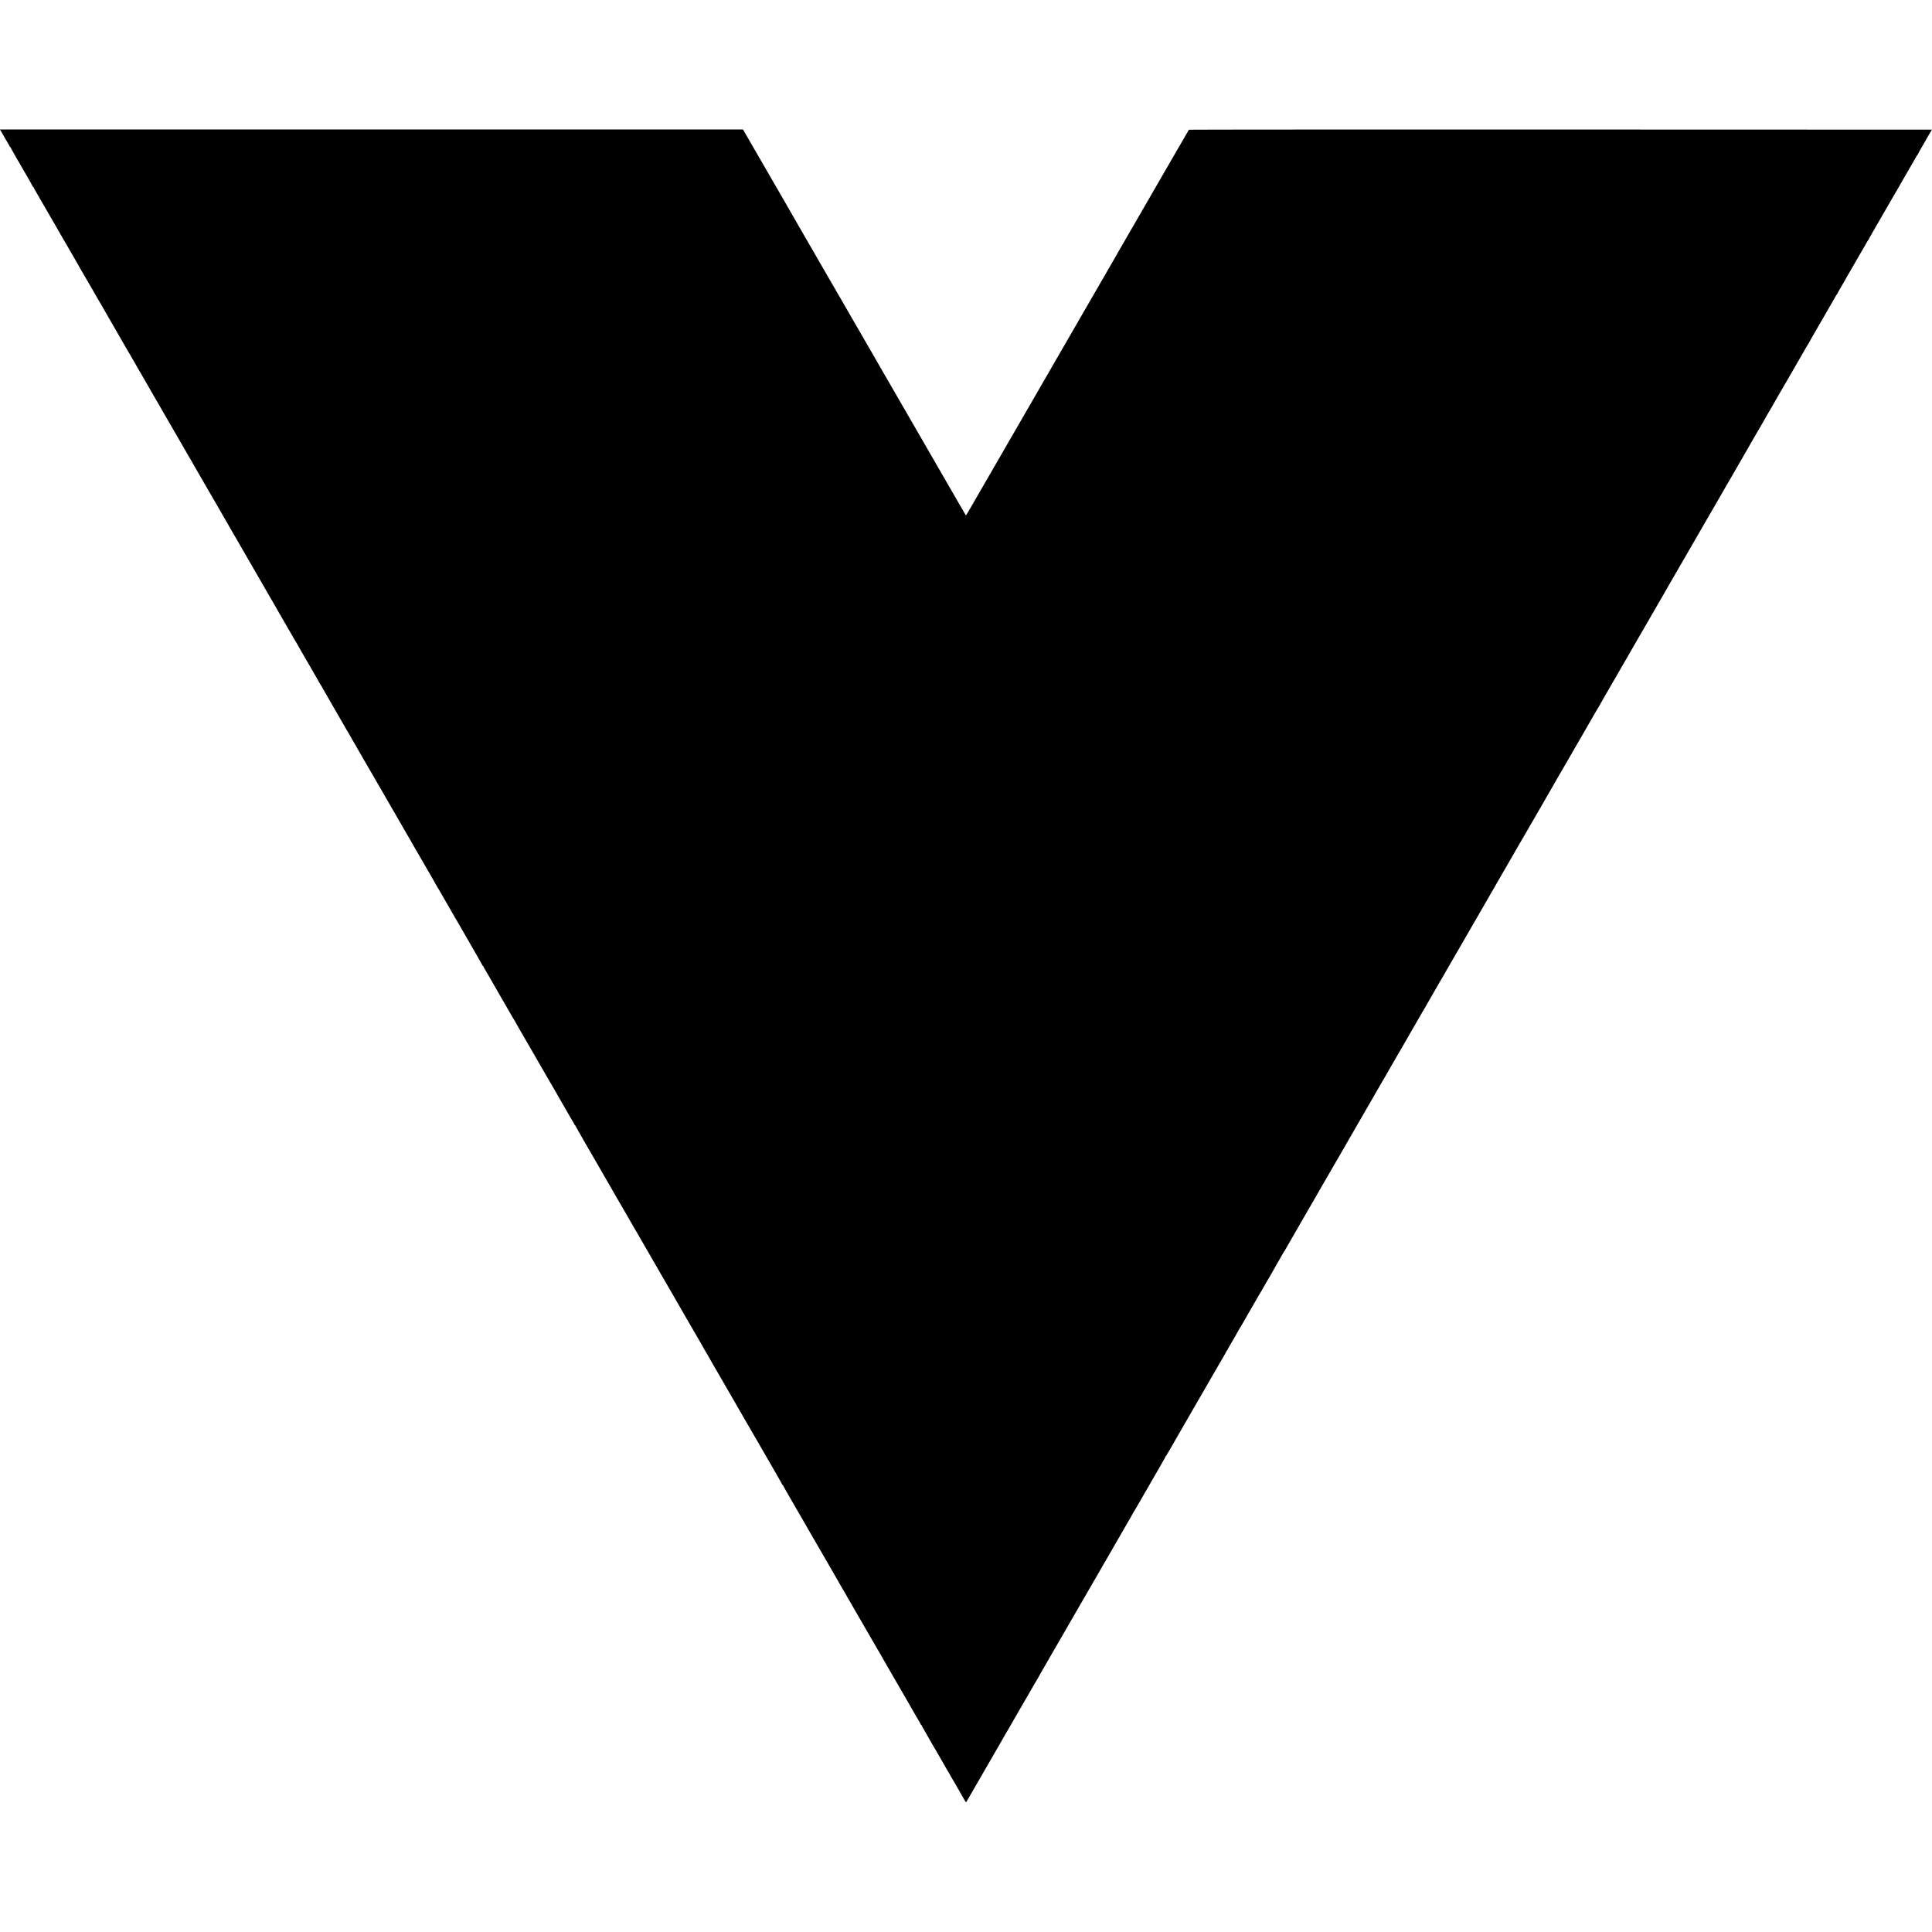
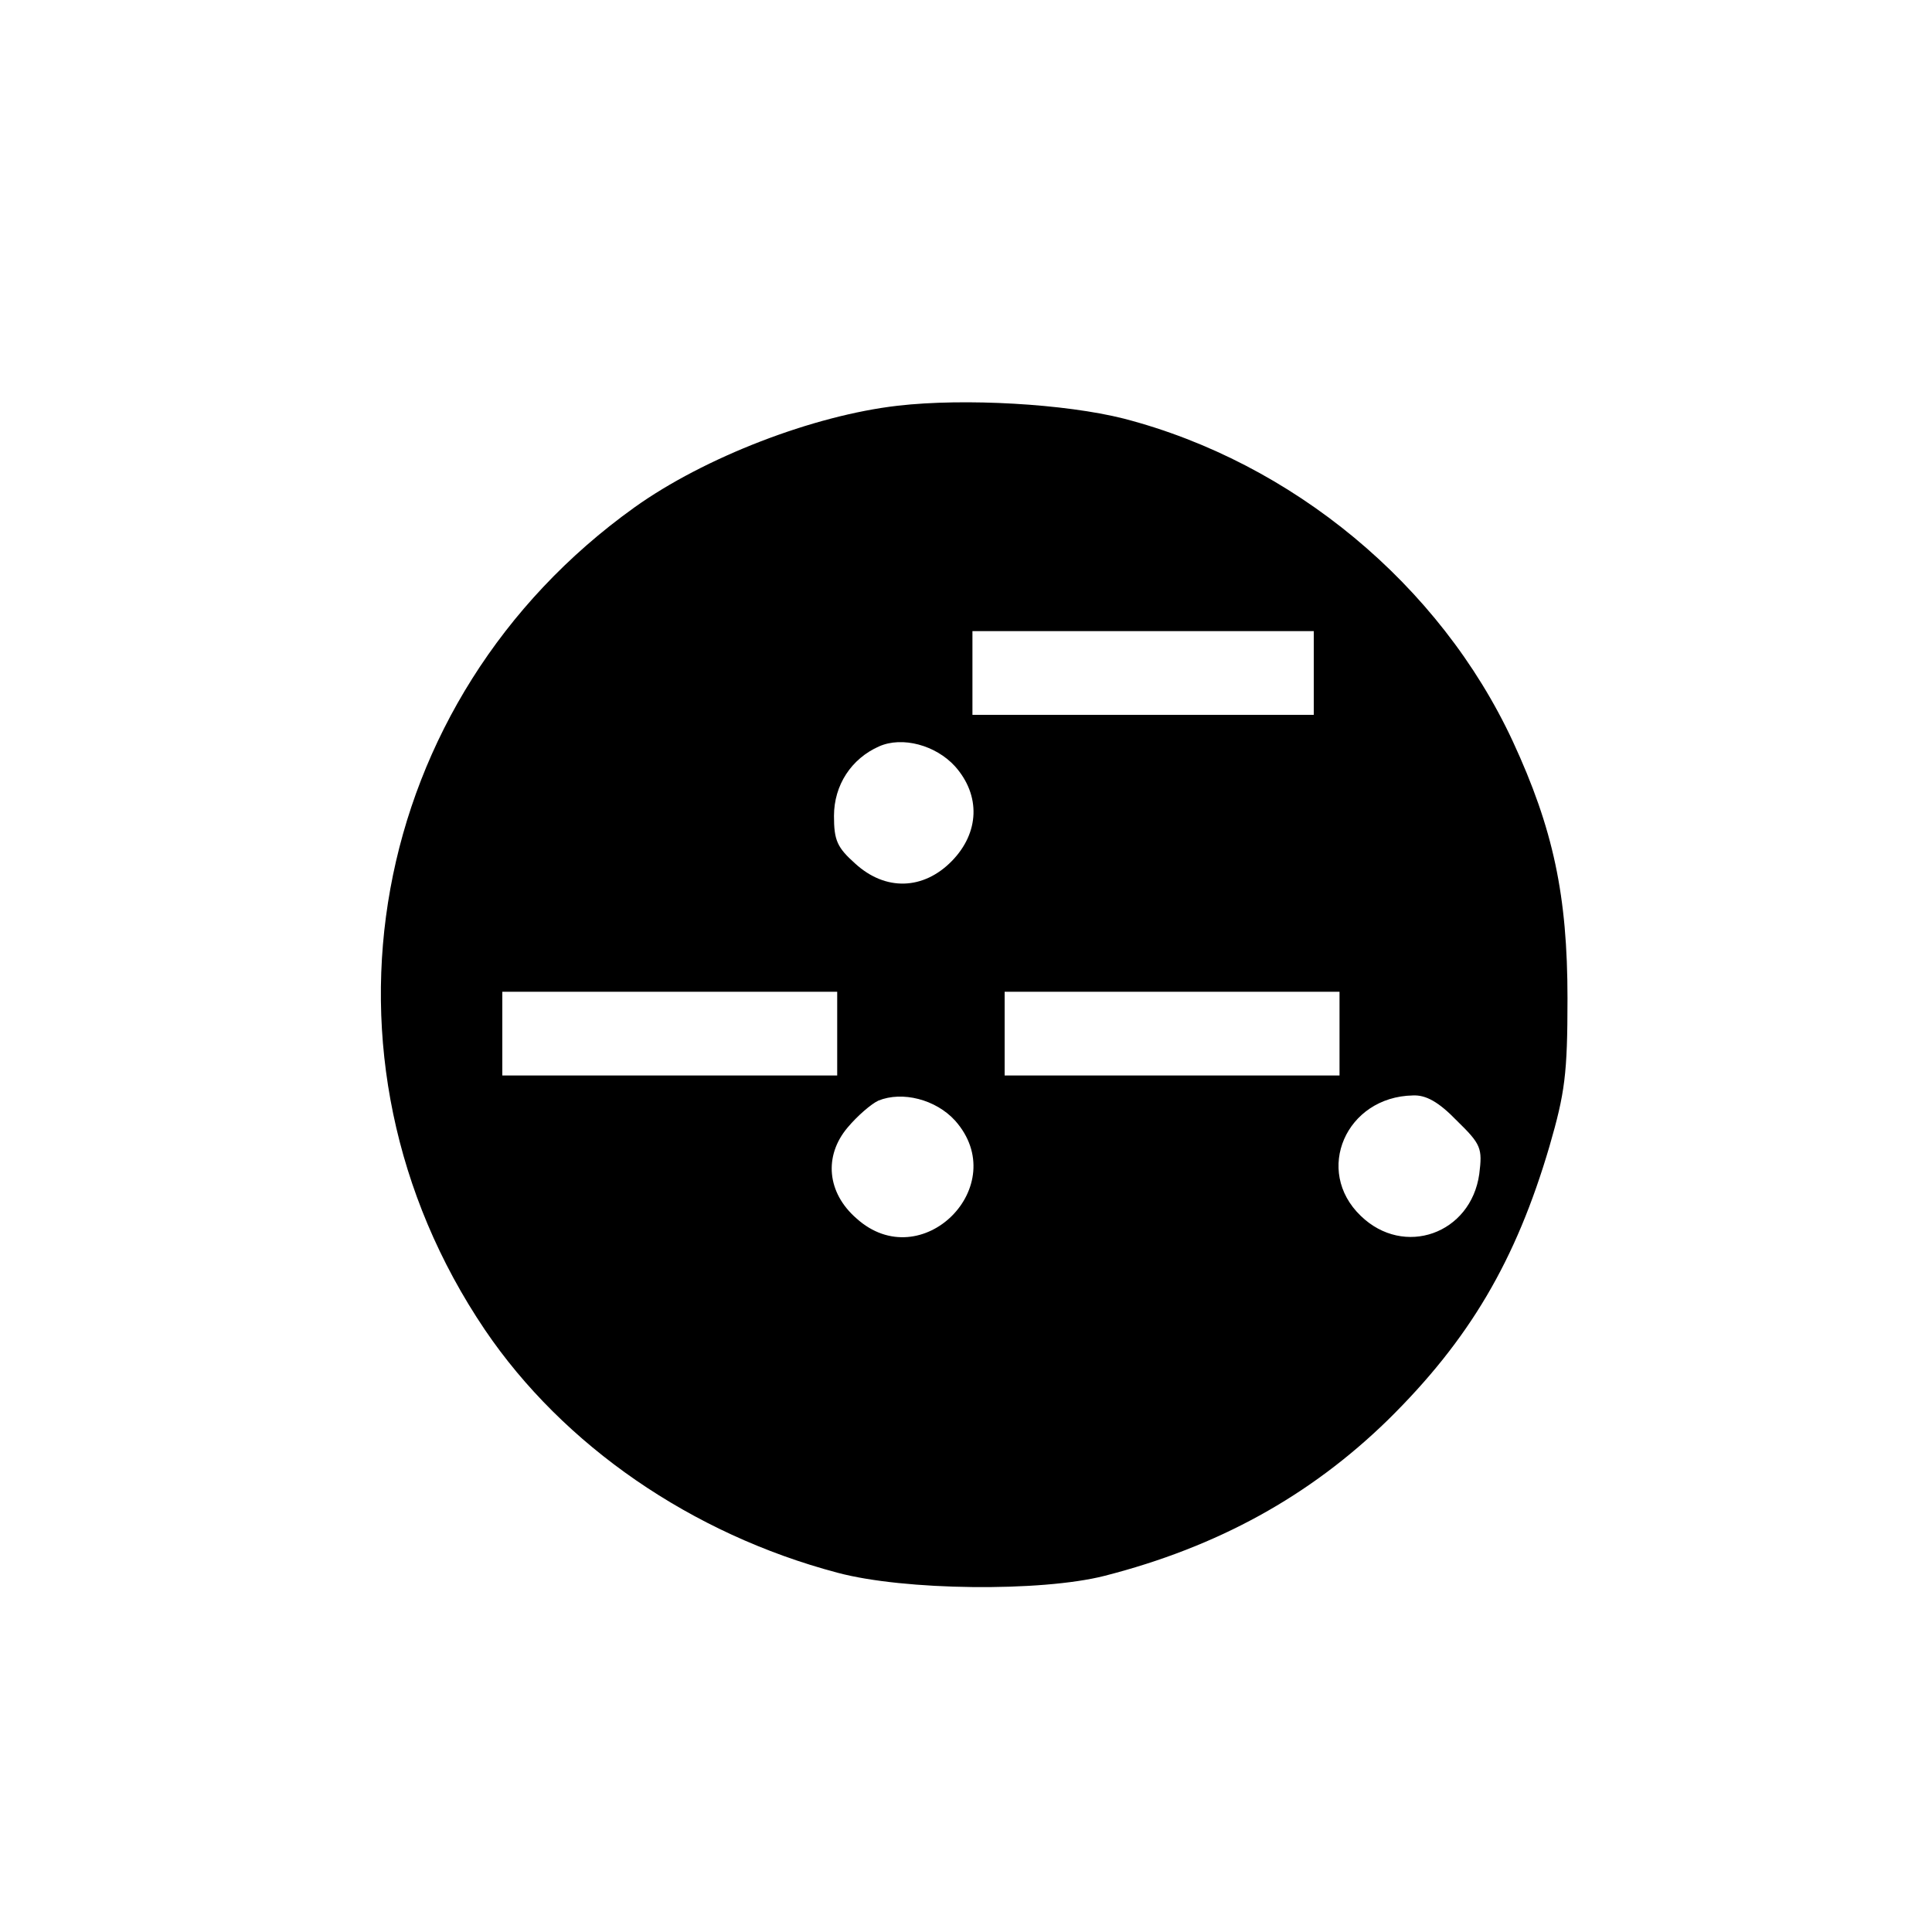
- <svg xmlns="http://www.w3.org/2000/svg" version="1.0" width="16pt" height="16pt" viewBox="0 0 16 16" preserveAspectRatio="xMidYMid meet">
-   <g transform="translate(0,16) scale(0.00032,-0.00032)" fill="#000000" stroke="none">
-     <path d="M18 46618 c45 -75 122 -207 122 -211 0 -2 25 -45 55 -95 30 -50 55 -96 55 -102 0 -5 5 -10 10 -10 6 0 10 -4 10 -9 0 -5 73 -135 161 -288 89 -153 173 -298 187 -323 14 -25 32 -57 41 -72 88 -149 187 -324 189 -335 2 -7 8 -13 13 -13 5 0 9 -4 9 -10 0 -5 46 -89 103 -187 175 -302 490 -846 507 -876 8 -16 20 -36 25 -45 28 -46 290 -498 339 -585 13 -23 74 -129 136 -236 61 -107 123 -215 137 -240 14 -25 29 -50 33 -56 5 -5 23 -37 40 -70 18 -33 38 -67 44 -75 11 -16 21 -33 63 -109 14 -25 29 -50 33 -56 4 -5 21 -35 38 -65 55 -100 261 -455 269 -465 4 -5 14 -21 20 -35 15 -29 41 -75 103 -180 24 -41 52 -88 60 -105 9 -16 57 -100 107 -185 112 -193 362 -626 380 -660 8 -14 23 -38 33 -55 11 -16 23 -37 27 -45 4 -8 26 -46 48 -85 23 -38 53 -90 67 -115 46 -81 64 -113 178 -310 62 -107 121 -210 132 -227 37 -67 56 -99 85 -148 16 -27 32 -57 36 -65 4 -8 15 -27 25 -42 9 -15 53 -89 96 -165 44 -76 177 -307 296 -513 120 -206 268 -463 330 -570 131 -227 117 -203 200 -348 36 -62 73 -125 82 -140 10 -15 21 -34 25 -42 4 -8 20 -37 36 -65 17 -27 38 -65 48 -82 49 -85 64 -111 87 -153 13 -25 28 -49 32 -55 4 -5 78 -134 165 -285 87 -151 166 -288 176 -305 10 -16 26 -43 35 -59 9 -17 125 -217 257 -445 132 -229 253 -441 270 -471 17 -30 45 -79 64 -108 18 -29 33 -54 33 -57 0 -2 20 -37 44 -77 24 -40 123 -212 221 -383 97 -170 190 -330 205 -355 16 -25 39 -65 53 -90 13 -25 81 -144 152 -265 70 -121 137 -238 150 -260 12 -22 37 -65 55 -95 18 -30 43 -73 55 -95 12 -22 48 -85 80 -140 77 -132 163 -280 190 -330 13 -22 71 -123 130 -225 59 -102 116 -199 126 -217 10 -17 29 -50 43 -72 15 -22 26 -43 26 -45 0 -2 27 -50 60 -106 33 -56 60 -103 60 -105 0 -2 55 -98 90 -155 8 -14 182 -316 239 -414 13 -22 45 -79 72 -124 27 -46 49 -86 49 -89 0 -2 14 -24 30 -48 16 -24 30 -46 30 -49 0 -5 74 -135 100 -176 5 -8 24 -42 43 -75 50 -88 58 -101 262 -455 104 -179 199 -345 213 -370 14 -25 28 -49 32 -55 4 -5 17 -26 28 -45 10 -19 62 -109 114 -200 114 -197 133 -230 170 -295 16 -27 33 -57 38 -65 17 -28 96 -165 103 -180 4 -8 16 -28 26 -45 10 -16 77 -131 148 -255 72 -124 181 -313 243 -420 62 -107 121 -209 131 -227 35 -62 323 -560 392 -678 38 -66 83 -145 100 -175 16 -30 33 -59 37 -65 4 -5 17 -27 29 -47 34 -61 56 -100 90 -156 17 -29 31 -55 31 -57 0 -2 17 -32 39 -67 21 -35 134 -229 251 -433 117 -203 235 -407 261 -451 27 -45 49 -85 49 -88 0 -4 8 -19 19 -34 15 -21 200 -341 309 -533 10 -19 33 -58 51 -87 17 -29 31 -54 31 -56 0 -2 25 -44 55 -94 30 -50 55 -95 55 -98 0 -4 6 -15 14 -23 7 -9 27 -41 43 -71 17 -30 170 -297 342 -594 171 -296 311 -542 311 -547 0 -5 5 -9 10 -9 6 0 10 -4 10 -10 0 -5 22 -47 49 -92 27 -46 58 -99 68 -118 24 -43 81 -140 93 -160 5 -8 66 -114 135 -235 69 -121 130 -227 135 -235 12 -21 259 -447 283 -490 10 -19 28 -47 38 -62 11 -14 19 -29 19 -32 0 -3 37 -69 83 -148 99 -170 305 -526 337 -583 13 -22 31 -53 41 -70 11 -16 22 -37 26 -45 7 -14 82 -146 103 -180 14 -24 181 -311 205 -355 13 -22 46 -80 75 -130 29 -49 64 -110 78 -135 14 -25 51 -88 82 -140 31 -52 59 -102 63 -110 4 -8 18 -33 31 -55 205 -353 284 -489 309 -535 17 -30 45 -78 62 -106 18 -28 36 -60 39 -72 4 -12 12 -22 17 -22 5 0 9 -4 9 -10 0 -5 109 -197 241 -427 133 -230 250 -431 259 -448 51 -90 222 -385 280 -485 37 -63 78 -135 92 -160 14 -25 67 -117 118 -205 51 -88 101 -175 111 -193 34 -58 55 -95 149 -257 51 -88 101 -173 110 -190 9 -16 76 -131 147 -255 72 -124 140 -241 151 -260 61 -108 281 -489 355 -615 38 -66 77 -133 87 -150 35 -63 91 -161 100 -175 14 -23 99 -169 128 -220 54 -97 135 -235 142 -245 4 -5 20 -32 35 -60 26 -48 238 -416 276 -480 10 -16 26 -46 37 -65 30 -53 382 -661 403 -695 10 -16 22 -37 26 -45 4 -8 26 -48 50 -88 24 -41 43 -75 43 -77 0 -2 22 -40 50 -85 27 -45 50 -84 50 -86 0 -3 38 -69 83 -147 84 -142 302 -520 340 -587 10 -19 34 -60 52 -90 18 -30 44 -75 57 -100 14 -25 45 -79 70 -120 25 -41 56 -96 70 -121 14 -25 77 -133 138 -240 62 -107 122 -210 132 -229 25 -43 310 -535 337 -581 11 -19 26 -45 34 -59 17 -32 238 -414 266 -460 11 -19 24 -41 28 -49 3 -7 75 -133 160 -278 84 -146 153 -269 153 -274 0 -5 5 -9 10 -9 6 0 10 -4 10 -10 0 -5 82 -150 181 -322 182 -314 201 -346 240 -415 12 -21 80 -139 152 -263 71 -124 141 -245 155 -270 14 -25 28 -49 32 -55 6 -8 145 -248 220 -380 37 -66 209 -362 229 -395 11 -19 24 -42 28 -49 4 -8 67 -118 140 -243 73 -125 133 -230 133 -233 0 -2 15 -28 33 -57 19 -29 47 -78 64 -108 17 -30 53 -93 79 -139 53 -90 82 -141 157 -272 82 -142 115 -199 381 -659 142 -245 268 -463 281 -485 12 -22 71 -125 132 -230 60 -104 172 -298 248 -430 76 -132 146 -253 156 -270 11 -16 22 -36 26 -44 3 -8 30 -54 60 -103 29 -49 53 -91 53 -93 0 -3 18 -34 40 -70 22 -36 40 -67 40 -69 0 -2 37 -66 81 -142 45 -77 98 -168 119 -204 20 -36 47 -81 58 -100 12 -19 27 -47 33 -62 6 -16 15 -28 20 -28 5 0 9 -4 9 -9 0 -6 63 -118 140 -251 77 -133 140 -243 140 -245 0 -2 18 -33 41 -70 22 -37 49 -83 60 -101 10 -19 29 -51 40 -71 25 -45 109 -189 126 -218 7 -11 17 -29 22 -40 6 -11 22 -38 35 -60 14 -22 37 -62 52 -90 14 -27 35 -62 45 -77 11 -14 19 -29 19 -32 0 -3 18 -35 40 -71 22 -36 40 -67 40 -69 0 -2 19 -35 42 -72 23 -38 55 -94 72 -124 26 -47 139 -244 171 -298 6 -9 21 -36 34 -60 28 -48 37 -51 51 -19 6 12 19 36 29 52 10 17 27 46 38 65 11 19 104 181 208 360 103 179 199 345 213 370 14 25 42 74 64 109 21 34 38 65 38 67 0 2 18 33 40 69 22 36 40 67 40 69 0 3 177 310 199 346 16 26 136 234 140 244 2 5 25 44 52 88 27 44 49 81 49 84 0 2 18 34 40 70 22 36 40 67 40 69 0 2 20 36 43 77 35 58 169 289 297 513 9 17 50 86 90 155 40 69 86 150 103 180 16 30 35 62 41 70 6 8 16 24 22 35 35 64 72 129 167 293 59 100 116 199 127 220 11 20 30 53 41 72 43 72 1070 1850 1121 1940 14 25 65 113 113 195 48 83 96 166 107 185 10 19 28 50 38 68 11 18 73 124 137 235 64 111 175 303 246 427 71 124 173 299 225 390 52 91 116 202 143 248 27 45 49 85 49 89 0 4 6 14 14 22 7 9 28 43 46 76 26 47 251 436 378 655 11 19 29 51 40 70 11 19 101 176 201 348 99 172 181 317 181 323 0 5 5 9 10 9 6 0 10 5 10 11 0 6 8 23 18 37 11 15 32 52 49 82 16 30 130 228 253 440 122 212 234 405 248 430 13 25 39 70 57 100 39 65 69 117 130 225 25 44 50 87 55 95 12 19 78 134 220 380 61 107 129 224 150 260 161 277 222 382 246 425 15 28 47 83 71 123 24 41 43 78 43 83 0 5 4 9 8 9 4 0 13 12 19 28 7 15 23 45 36 67 66 110 277 478 277 483 0 3 6 13 14 21 7 9 27 41 43 71 17 30 45 80 63 110 34 57 375 649 394 685 6 11 16 27 22 35 6 8 26 42 44 75 18 33 41 74 51 90 10 17 24 41 32 55 54 97 72 128 88 152 11 14 19 28 19 30 0 3 79 141 175 308 96 167 175 305 175 308 0 3 6 13 14 21 7 9 26 39 41 66 33 60 276 483 338 587 24 40 46 80 50 88 4 8 13 24 20 35 14 23 95 163 125 215 11 19 52 91 92 160 40 69 80 139 90 155 9 17 103 179 207 360 105 182 200 346 211 365 103 181 463 802 489 845 7 11 15 27 19 35 4 8 29 51 55 95 64 110 828 1433 848 1470 9 17 24 41 33 55 9 14 29 48 45 77 15 28 52 93 82 145 30 51 62 107 71 123 17 30 231 398 400 690 51 88 103 179 115 202 12 23 26 48 32 55 6 7 24 38 40 68 17 30 61 107 98 170 37 63 84 144 103 180 19 36 41 72 48 81 8 8 14 18 14 21 0 4 27 51 59 106 32 55 72 124 89 154 16 29 71 125 122 213 51 88 104 180 118 205 13 25 28 50 32 55 4 6 17 26 28 45 11 19 45 80 77 135 31 55 66 116 77 135 11 19 88 152 171 295 401 694 620 1072 650 1125 11 19 87 152 170 295 83 143 158 273 166 288 9 16 21 36 26 45 6 9 31 52 55 96 25 43 54 94 66 115 11 20 95 164 186 321 91 157 173 299 182 315 9 17 26 46 37 65 12 19 66 114 121 210 56 96 108 186 117 200 8 14 24 40 34 59 24 45 383 664 412 713 5 9 17 29 26 45 15 28 120 210 241 419 36 61 68 117 72 125 4 8 12 23 19 34 35 57 245 420 262 453 11 20 35 61 53 90 17 29 32 54 32 56 0 3 28 51 62 108 33 57 70 119 80 138 10 19 23 42 28 50 5 8 32 53 59 100 27 47 149 258 271 470 122 212 234 405 248 430 30 53 62 108 80 135 6 11 15 27 19 35 4 8 85 150 181 315 96 165 187 323 202 350 31 56 116 202 130 225 5 8 25 42 43 75 19 33 92 159 162 280 149 257 157 271 202 350 19 33 38 67 43 75 9 14 228 392 275 475 12 22 55 96 95 165 40 69 80 139 90 155 24 42 202 350 221 383 9 15 27 47 41 72 14 25 75 131 136 236 61 106 121 210 134 232 99 172 271 470 279 482 5 8 23 40 40 70 18 30 81 141 142 245 60 105 121 210 135 235 14 25 71 124 127 220 56 96 143 247 194 335 51 88 96 167 102 175 14 24 180 311 204 355 23 43 340 590 356 615 5 8 50 87 101 175 171 301 517 898 582 1008 25 43 46 81 46 83 0 2 12 23 27 47 14 23 40 67 56 97 16 30 35 62 42 70 7 8 15 22 18 30 4 8 20 38 37 65 16 28 33 57 37 65 6 12 111 196 143 250 5 8 55 95 112 193 57 98 113 195 126 215 12 20 27 46 32 57 6 11 14 27 20 35 5 8 76 130 156 270 80 140 165 287 187 325 23 39 52 90 66 115 13 25 30 52 37 61 8 8 14 18 14 21 0 4 41 77 92 165 50 87 175 302 276 478 101 176 208 360 236 408 28 49 67 117 86 152 19 35 41 70 48 77 6 6 12 15 12 19 0 7 124 224 167 291 12 21 23 40 23 42 0 2 21 40 46 83 26 43 55 92 64 109 54 95 327 568 354 614 19 30 45 75 59 100 71 128 82 145 89 148 4 2 8 8 8 13 0 5 42 82 94 172 311 538 496 858 518 897 14 25 40 70 58 100 18 30 42 71 53 90 10 19 79 139 152 265 73 127 142 246 153 265 10 19 43 76 72 125 29 50 63 108 75 130 65 116 80 140 87 143 4 2 8 8 8 12 0 8 114 212 140 250 6 8 14 24 20 35 5 11 54 97 108 190 l100 170 -9611 3 c-5286 1 -9614 -1 -9618 -5 -5 -6 -419 -719 -619 -1068 -89 -155 -267 -463 -323 -560 -38 -66 -81 -140 -95 -165 -31 -56 -263 -457 -526 -910 -110 -190 -224 -388 -254 -440 -29 -52 -61 -109 -71 -125 -23 -39 -243 -420 -268 -465 -11 -19 -204 -352 -428 -740 -224 -388 -477 -826 -563 -975 -85 -148 -185 -322 -222 -385 -37 -63 -120 -207 -185 -320 -65 -113 -177 -306 -248 -430 -72 -124 -172 -297 -222 -385 -51 -88 -142 -245 -202 -350 -131 -226 -247 -427 -408 -705 -65 -113 -249 -432 -410 -710 -160 -278 -388 -673 -506 -877 -118 -205 -216 -373 -219 -373 -3 0 -52 82 -109 183 -58 100 -144 250 -192 332 -95 164 -402 696 -647 1120 -85 149 -228 396 -317 550 -212 365 -982 1700 -1008 1745 -10 19 -43 76 -72 125 -29 50 -64 110 -77 135 -14 25 -63 110 -110 190 -47 80 -96 165 -110 190 -14 25 -99 171 -188 325 -89 154 -174 300 -188 325 -13 25 -64 113 -112 195 -48 83 -140 242 -205 355 -65 113 -183 317 -263 454 -79 137 -152 264 -163 282 -50 89 -335 583 -354 614 -12 19 -34 58 -50 85 -15 28 -129 226 -253 440 -124 215 -235 408 -247 430 -12 22 -69 121 -127 220 -58 99 -226 389 -373 645 -148 256 -324 561 -392 678 -67 117 -134 232 -147 255 -13 23 -33 59 -46 80 l-22 37 -9615 0 -9615 0 20 -32z" />
+ <svg xmlns="http://www.w3.org/2000/svg" version="1.0" width="300pt" height="300pt" viewBox="0 0 300 300" preserveAspectRatio="xMidYMid meet">
+   <g transform="translate(0,300) scale(0.1,-0.1)" fill="#000000" stroke="none">
+     <path d="M1394 2370 c-131 -15 -300 -80 -409 -158 -416 -298 -517 -855 -232 -1277 122 -180 321 -317 547 -377 104 -28 317 -30 415 -5 176 45 319 124 440 242 127 125 199 248 251 425 24 83 28 112 28 230 0 159 -22 263 -85 399 -113 243 -342 433 -604 501 -91 23 -247 32 -351 20z m646 -415 l0 -65 -265 0 -265 0 0 65 0 65 265 0 265 0 0 -65z m-557 -145 c40 -45 38 -103 -5 -147 -44 -45 -103 -47 -150 -4 -28 25 -33 36 -33 74 0 48 27 89 70 108 36 16 88 2 118 -31z m-183 -415 l0 -65 -260 0 -260 0 0 65 0 65 260 0 260 0 0 -65z m780 0 l0 -65 -260 0 -260 0 0 65 0 65 260 0 260 0 0 -65z m-597 -135 c90 -101 -52 -243 -153 -152 -46 40 -51 97 -14 141 15 18 37 37 48 42 37 15 89 2 119 -31z m779 0 c38 -37 40 -43 35 -83 -13 -93 -117 -130 -184 -65 -73 70 -23 185 81 187 20 1 40 -10 68 -39z" />
  </g>
</svg>
